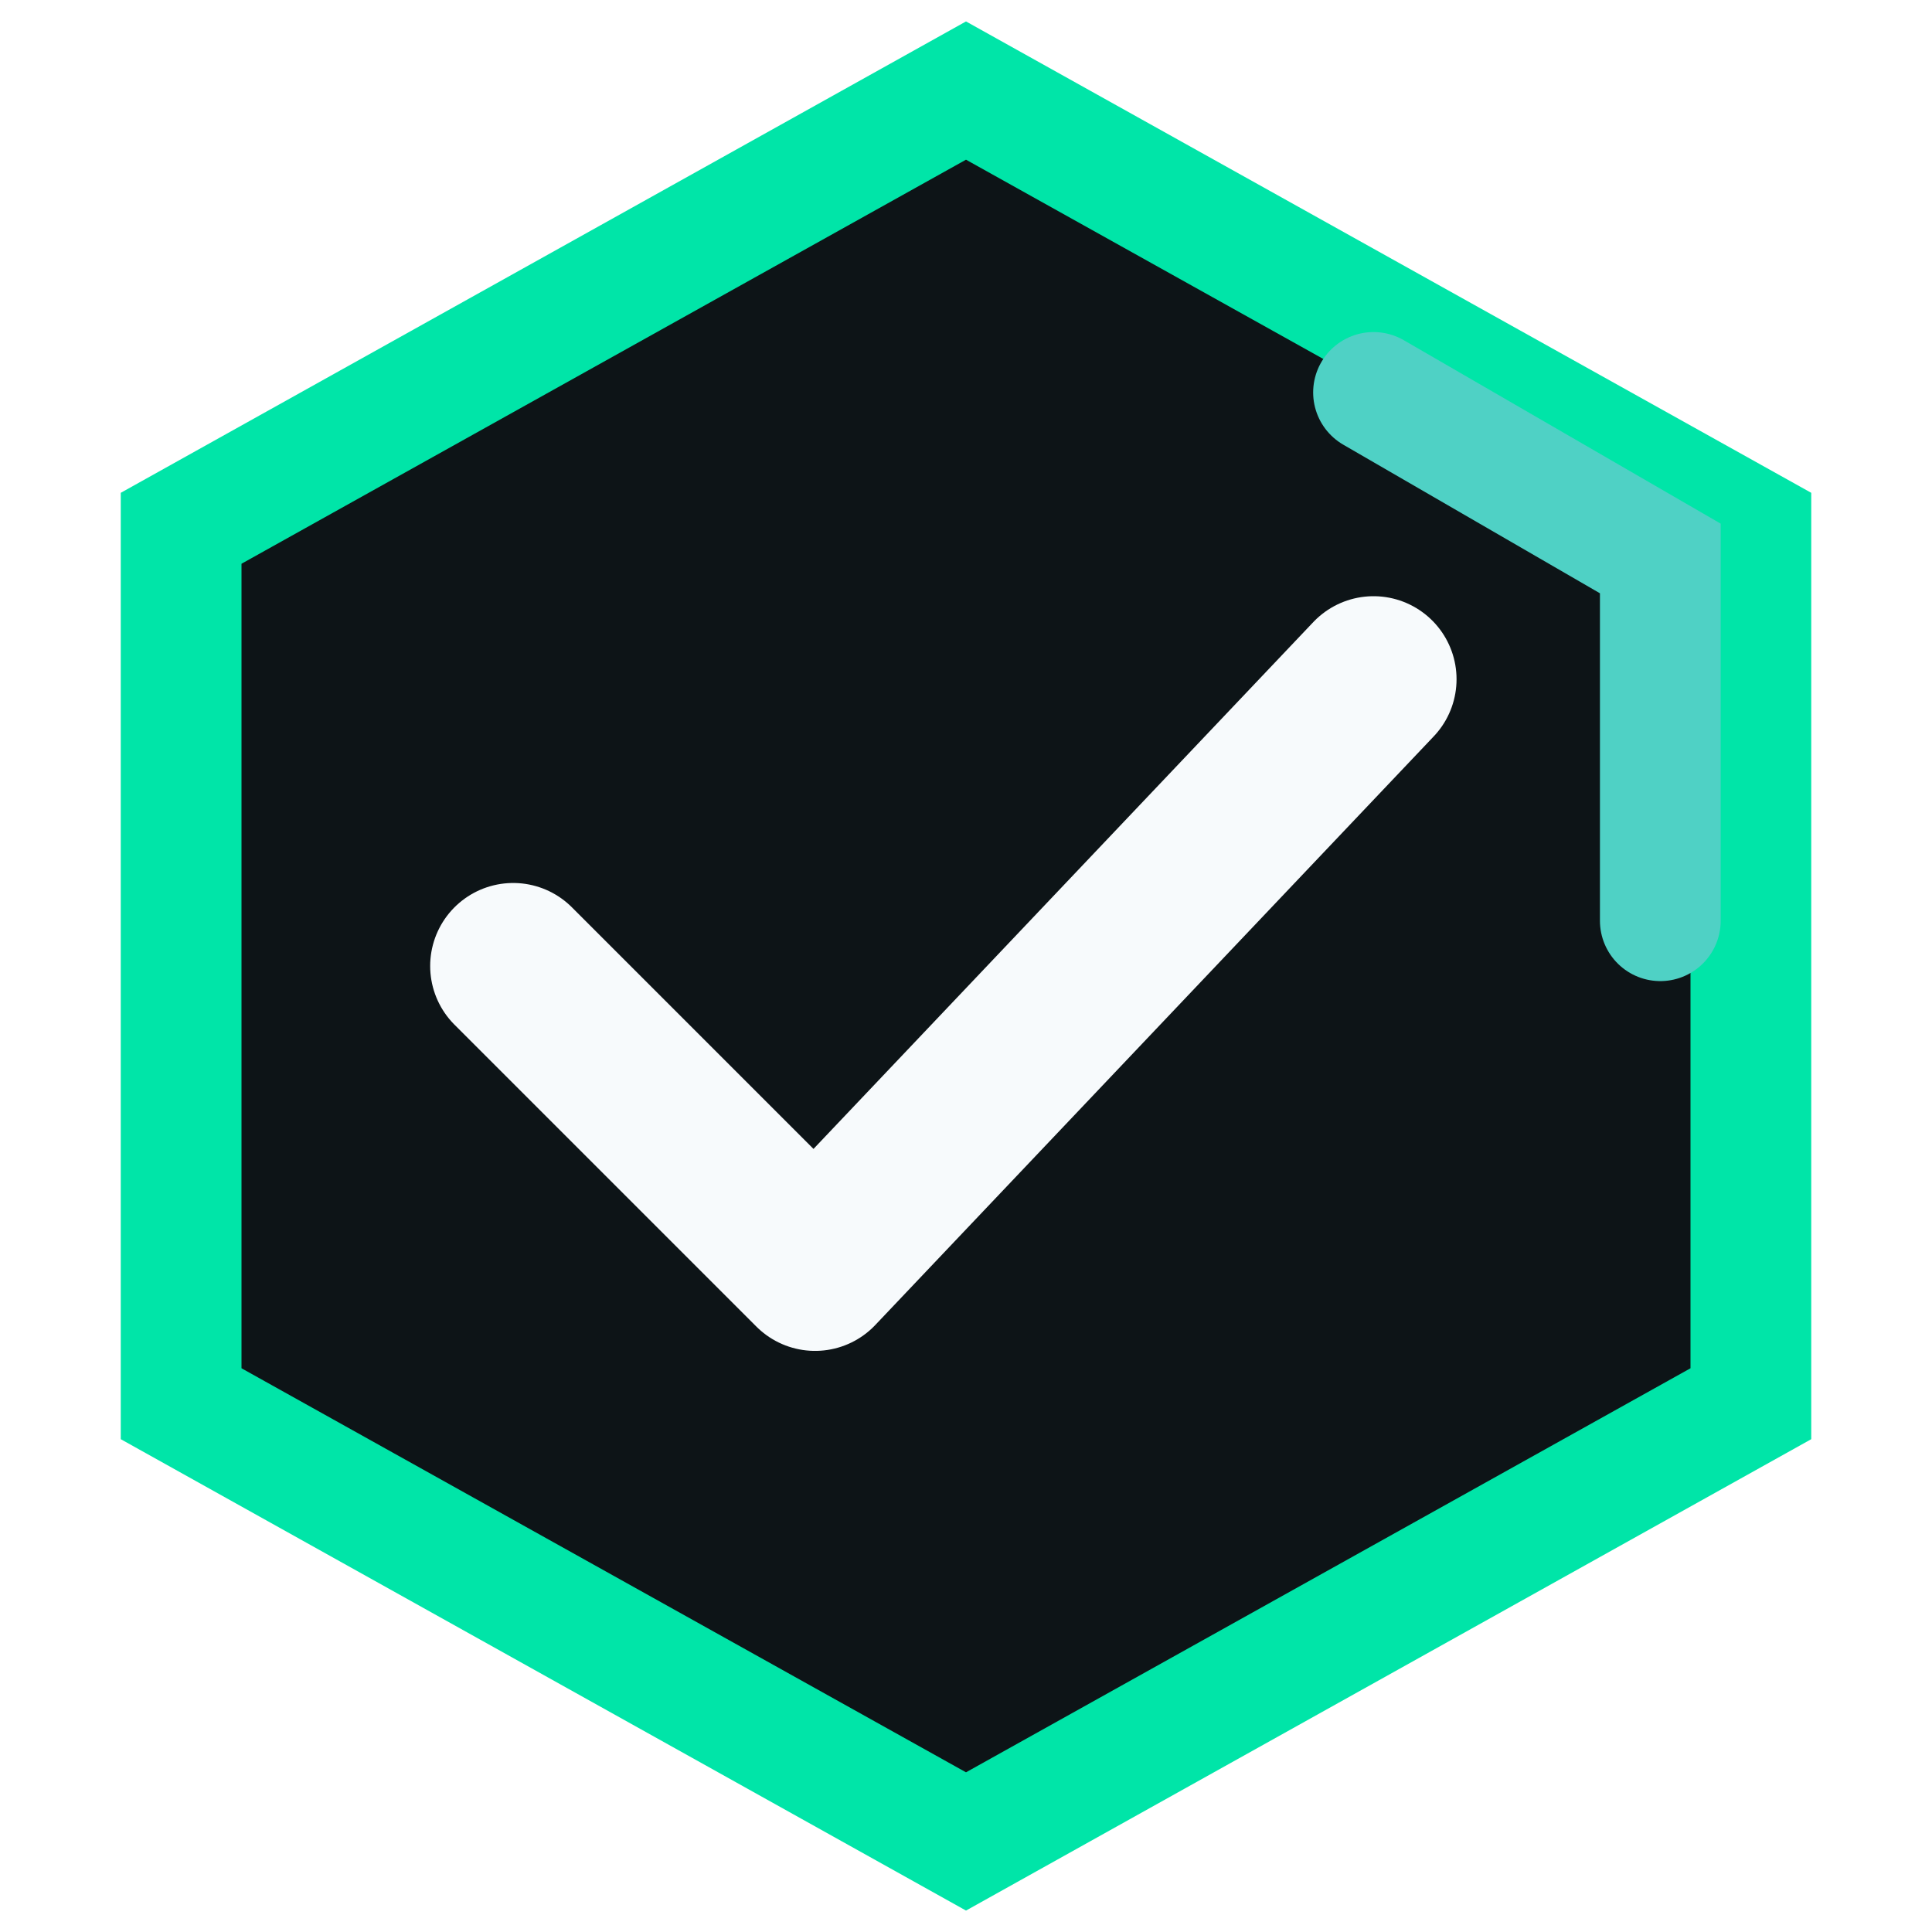
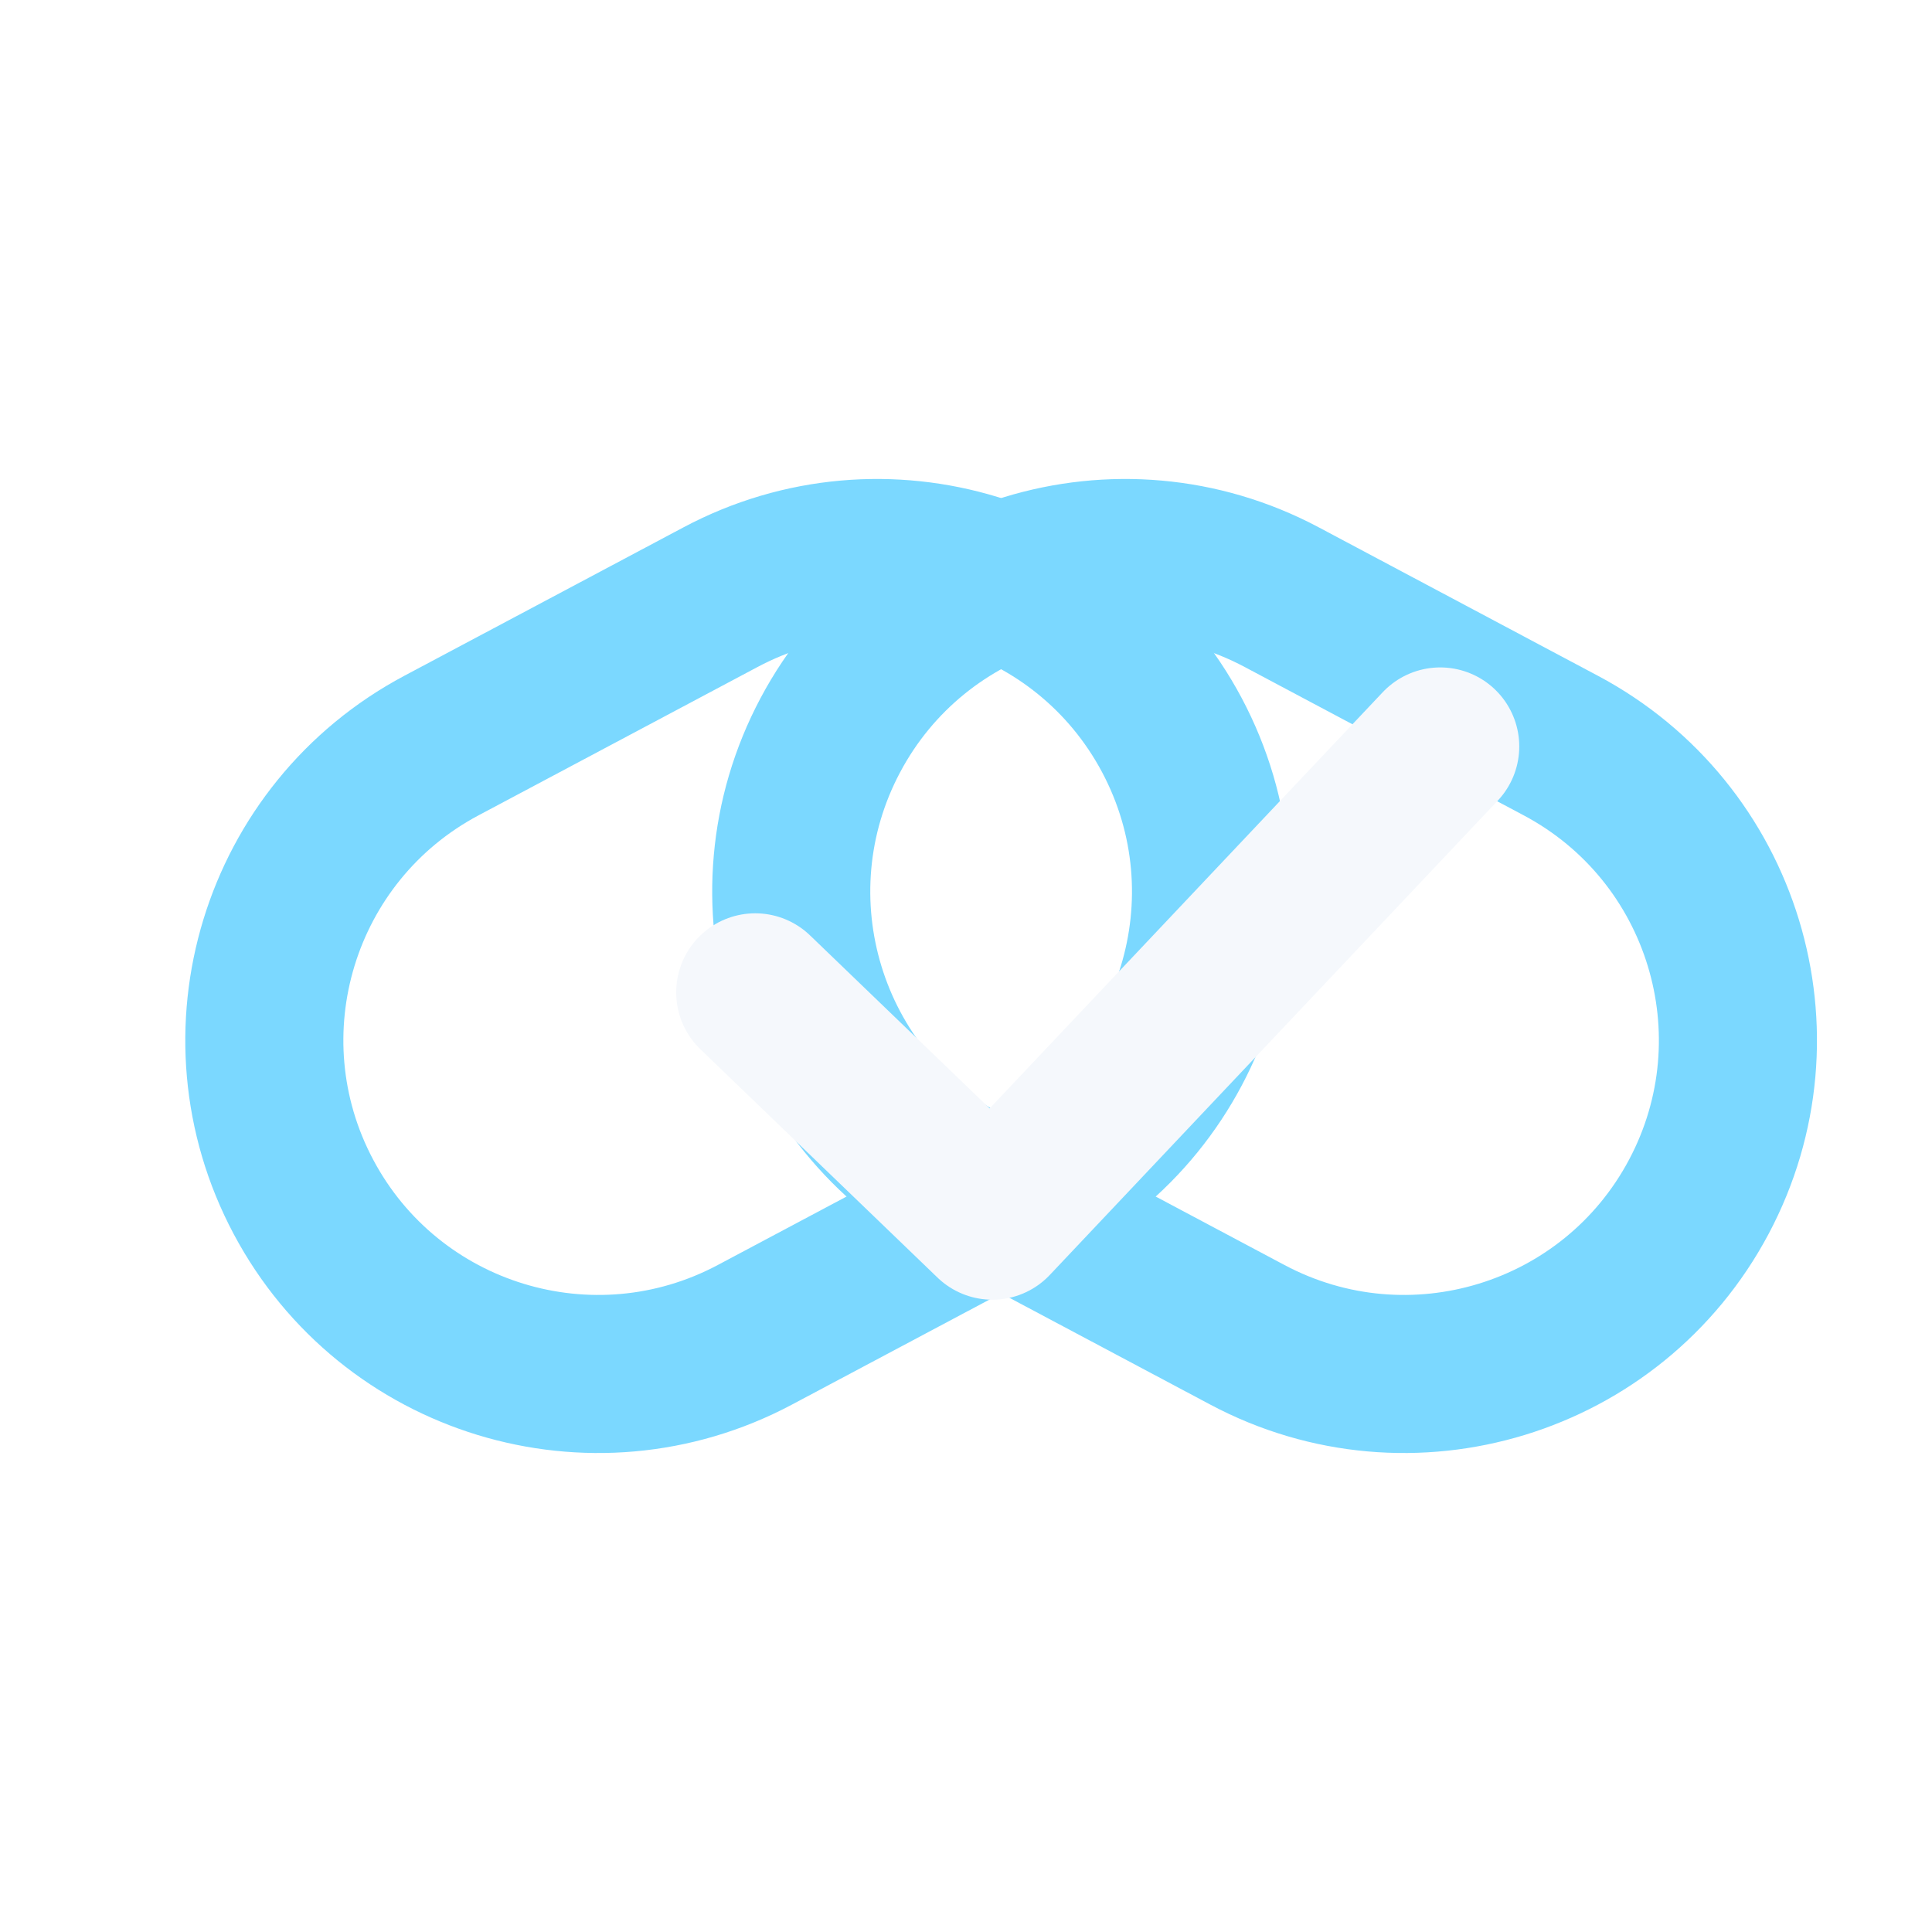
- <svg xmlns="http://www.w3.org/2000/svg" viewBox="0 0 128 128" role="img" aria-labelledby="title">
-   <path d="M64 6 116 35v58L64 122 12 93V35Z" fill="#0D1417" stroke="#00E5A8" stroke-width="8" />
-   <path d="M34 64 54 84 91 45" fill="none" stroke="#F7FAFC" stroke-width="11" stroke-linecap="round" stroke-linejoin="round" />
-   <path d="M91 26 110 37v24" fill="none" stroke="#4FD1C5" stroke-width="8" stroke-linecap="round" />
+ <svg xmlns="http://www.w3.org/2000/svg" viewBox="0 0 220 220" role="img" aria-labelledby="title">
+   <rect x="28" y="72" width="112" height="76" rx="38" fill="none" stroke="#7BD8FF" stroke-width="18" transform="rotate(-28 84 110)" />
+   <rect x="88" y="72" width="112" height="76" rx="38" fill="none" stroke="#7BD8FF" stroke-width="18" transform="rotate(28 144 110)" />
+   <path d="M86 113 L113 139 L164 85" fill="none" stroke="#F5F8FC" stroke-width="18" stroke-linecap="round" stroke-linejoin="round" />
</svg>
